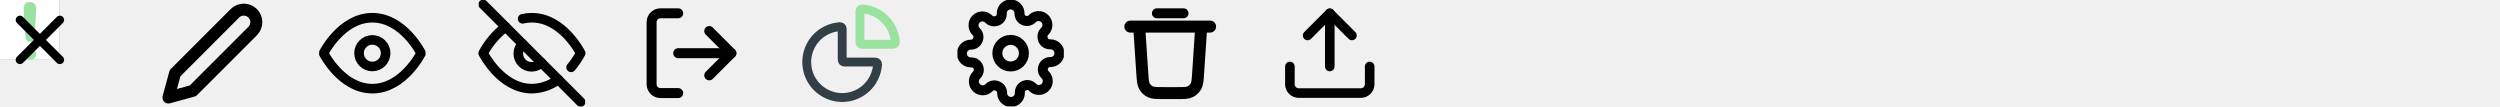
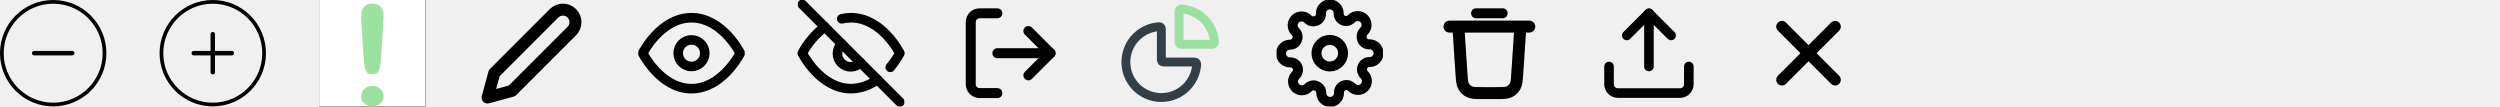
<svg xmlns="http://www.w3.org/2000/svg" version="1.1" width="752" height="32" viewBox="0 0 752 32">
-   <svg id="icon-upload" width="18" height="18" viewBox="0 0 32 32">
+   <svg id="icon-minus" width="32" height="32" viewBox="0 0 32 32" x="0" y="0">
+     <path fill="none" stroke-linejoin="miter" stroke-linecap="butt" stroke-miterlimit="4" stroke-width="1.116" stroke="#000" d="M16 0.558c8.528 0 15.442 6.914 15.442 15.442s-6.914 15.442-15.442 15.442c-8.528 0-15.442-6.914-15.442-15.442s6.914-15.442 15.442-15.442z" />
+     <path fill="none" stroke-linejoin="round" stroke-linecap="round" stroke-miterlimit="4" stroke-width="1.339" stroke="#000" d="M10.286 16h11.429" />
+   </svg>
+   <svg id="icon-plus" width="32" height="32" viewBox="0 0 32 32" x="48" y="0">
+     <path fill="none" stroke-linejoin="miter" stroke-linecap="butt" stroke-miterlimit="4" stroke-width="1.116" stroke="#000" d="M16 0.558c8.528 0 15.442 6.914 15.442 15.442s-6.914 15.442-15.442 15.442c-8.528 0-15.442-6.914-15.442-15.442s6.914-15.442 15.442-15.442z" />
+     <path fill="none" stroke-linejoin="round" stroke-linecap="round" stroke-miterlimit="4" stroke-width="1.339" stroke="#000" d="M16 10.286v11.429" />
+     <path fill="none" stroke-linejoin="round" stroke-linecap="round" stroke-miterlimit="4" stroke-width="1.339" stroke="#000" d="M10.286 16h11.429" />
+   </svg>
+   <svg id="icon-untitled" width="32" height="32" viewBox="0 0 32 32" x="96" y="0">
    <path fill="#1e1e1e" d="M0 0h32v32h-32v-32z" />
    <path fill="#404040" d="M-7298.909-1802.182c0-1.6 1.309-2.909 2.909-2.909h11863.273c1.6 0 2.909 1.309 2.909 2.909v5364.364c0 1.6-1.309 2.909-2.909 2.909h-11863.273c-1.6 0-2.909-1.309-2.909-2.909v-5364.364z" />
    <path fill="#fff" opacity="0.1" d="M-7296-1803.636v0zM4568.727-1802.182v5364.364h2.909v-5364.364h-2.909zM4567.273 3563.636v0zM-7297.455 3562.182v-5364.364h-2.909v5364.364h2.909zM-7296 3563.636c-0.8 0-1.455-0.655-1.455-1.455h-2.909c0 2.415 1.949 4.364 4.364 4.364v-2.909zM4568.727 3562.182c0 0.8-0.655 1.455-1.455 1.455v2.909c2.415 0 4.364-1.949 4.364-4.364h-2.909zM4567.273-1803.636c0.8 0 1.455 0.655 1.455 1.455h2.909c0-2.415-1.949-4.364-4.364-4.364v2.909zM-7296-1806.545c-2.415 0-4.364 1.949-4.364 4.364h2.909c0-0.8 0.655-1.455 1.455-1.455v-2.909z" />
    <path fill="#fff" d="M-36.364-1217.455h1294.545c12.050 0 21.818 9.768 21.818 21.818v1405.091c0 12.050-9.768 21.818-21.818 21.818h-1294.545c-12.050 0-21.818-9.768-21.818-21.818v-1405.091c0-12.050 9.768-21.818 21.818-21.818z" />
    <path fill="#9be1a0" d="M13.474 18.545c0.121 1.266 0.328 2.206 0.611 2.827 0.287 0.618 0.796 0.927 1.532 0.927 0.137 0 0.261-0.022 0.383-0.047 0.125 0.025 0.247 0.047 0.386 0.047 0.734 0 1.244-0.308 1.53-0.927 0.285-0.62 0.488-1.561 0.611-2.827l0.653-9.771c0.122-1.905 0.184-3.271 0.184-4.101 0-1.129-0.295-2.010-0.886-2.643-0.593-0.632-1.372-0.948-2.337-0.948-0.052 0-0.090 0.012-0.14 0.014-0.048-0.002-0.087-0.014-0.137-0.014-0.967 0-1.745 0.316-2.337 0.948s-0.888 1.515-0.888 2.643c0 0.83 0.060 2.196 0.184 4.101l0.652 9.77zM16.025 25.87c-0.937 0-1.733 0.295-2.394 0.886s-0.992 1.31-0.992 2.153c0 0.951 0.335 1.701 1 2.244 0.668 0.544 1.447 0.816 2.338 0.816 0.906 0 1.697-0.268 2.373-0.806 0.675-0.536 1.012-1.289 1.012-2.254 0-0.843-0.323-1.561-0.969-2.153s-1.436-0.887-2.37-0.887z" />
  </svg>
-   <svg id="icon-edit-2" width="32" height="32" viewBox="0 0 32 32" x="48" y="0">
+   <svg id="icon-edit-2" width="32" height="32" viewBox="0 0 32 32" x="144" y="0">
    <path fill="none" stroke-linejoin="round" stroke-linecap="round" stroke-miterlimit="4" stroke-width="3.6" stroke="#000" d="M22.666 4c0.35-0.35 0.766-0.628 1.223-0.817s0.948-0.287 1.443-0.287c0.495 0 0.986 0.098 1.443 0.287s0.873 0.467 1.224 0.817 0.628 0.766 0.817 1.223c0.19 0.458 0.287 0.948 0.287 1.443s-0.098 0.986-0.287 1.443c-0.189 0.458-0.467 0.873-0.817 1.223l-18 18-7.333 2 2-7.333 18-18z" />
  </svg>
-   <svg id="icon-eye" width="32" height="32" viewBox="0 0 32 32" x="96" y="0">
+   <svg id="icon-eye" width="32" height="32" viewBox="0 0 32 32" x="192" y="0">
    <path fill="none" stroke-linejoin="round" stroke-linecap="round" stroke-miterlimit="4" stroke-width="2.88" stroke="#000" d="M1.333 16c0 0 5.333-10.667 14.667-10.667s14.667 10.667 14.667 10.667c0 0-5.333 10.667-14.667 10.667s-14.667-10.667-14.667-10.667z" />
    <path fill="none" stroke-linejoin="round" stroke-linecap="round" stroke-miterlimit="4" stroke-width="2.88" stroke="#000" d="M16 20c2.209 0 4-1.791 4-4s-1.791-4-4-4c-2.209 0-4 1.791-4 4s1.791 4 4 4z" />
  </svg>
-   <svg id="icon-eye-off" width="32" height="32" viewBox="0 0 32 32" x="144" y="0">
+   <svg id="icon-eye-off" width="32" height="32" viewBox="0 0 32 32" x="240" y="0">
    <path fill="none" stroke-linejoin="round" stroke-linecap="round" stroke-miterlimit="4" stroke-width="2.88" stroke="#000" d="M23.92 23.92c-2.279 1.737-5.055 2.7-7.92 2.747-9.333 0-14.667-10.667-14.667-10.667 1.659-3.091 3.959-5.791 6.747-7.92M13.2 5.653c0.918-0.215 1.857-0.322 2.8-0.32 9.333 0 14.667 10.667 14.667 10.667-0.809 1.514-1.775 2.94-2.88 4.253M18.826 18.827c-0.366 0.393-0.808 0.708-1.298 0.927s-1.020 0.336-1.557 0.346-1.071-0.089-1.569-0.291c-0.498-0.201-0.951-0.5-1.33-0.88s-0.679-0.832-0.88-1.33c-0.201-0.498-0.3-1.032-0.29-1.569s0.127-1.067 0.346-1.557 0.534-0.932 0.927-1.298" />
    <path fill="none" stroke-linejoin="round" stroke-linecap="round" stroke-miterlimit="4" stroke-width="2.88" stroke="#000" d="M1.333 1.333l29.333 29.333" />
  </svg>
-   <svg id="icon-log-out" width="32" height="32" viewBox="0 0 32 32" x="192" y="0">
+   <svg id="icon-log-out" width="32" height="32" viewBox="0 0 32 32" x="288" y="0">
    <path fill="none" stroke-linejoin="round" stroke-linecap="round" stroke-miterlimit="4" stroke-width="3" stroke="#000" d="M12 28h-5.333c-0.707 0-1.386-0.281-1.886-0.781s-0.781-1.178-0.781-1.886v-18.667c0-0.707 0.281-1.386 0.781-1.886s1.178-0.781 1.886-0.781h5.333" />
    <path fill="none" stroke-linejoin="round" stroke-linecap="round" stroke-miterlimit="4" stroke-width="3" stroke="#000" d="M21.334 22.667l6.667-6.667-6.667-6.667" />
    <path fill="none" stroke-linejoin="round" stroke-linecap="round" stroke-miterlimit="4" stroke-width="3" stroke="#000" d="M28 16h-16" />
  </svg>
-   <svg id="icon-pie-chart-02" width="32" height="32" viewBox="0 0 32 32" x="240" y="0">
+   <svg id="icon-pie-chart-02" width="32" height="32" viewBox="0 0 32 32" x="336" y="0">
    <path fill="none" stroke="#323f47" stroke-linejoin="round" stroke-linecap="round" stroke-miterlimit="4" stroke-width="2.667" d="M22.933 18.667c0.369 0 0.554 0 0.704 0.082 0.123 0.068 0.238 0.195 0.293 0.324 0.067 0.157 0.050 0.324 0.016 0.659-0.174 1.733-0.77 3.404-1.744 4.861-1.172 1.754-2.838 3.121-4.787 3.929s-4.094 1.019-6.163 0.607c-2.069-0.412-3.97-1.428-5.462-2.919s-2.508-3.392-2.919-5.461c-0.412-2.069-0.2-4.214 0.607-6.163s2.175-3.615 3.929-4.787c1.457-0.974 3.128-1.57 4.861-1.744 0.334-0.034 0.502-0.050 0.659 0.016 0.13 0.055 0.257 0.17 0.324 0.293 0.082 0.15 0.082 0.334 0.082 0.704v8.533c0 0.373 0 0.56 0.073 0.703 0.064 0.125 0.166 0.227 0.291 0.291 0.143 0.073 0.329 0.073 0.703 0.073h8.533z" />
    <path fill="none" stroke="#9be1a0" stroke-linejoin="round" stroke-linecap="round" stroke-miterlimit="4" stroke-width="2.667" d="M18.667 3.733c0-0.369 0-0.554 0.082-0.704 0.068-0.123 0.195-0.238 0.324-0.293 0.157-0.067 0.324-0.050 0.659-0.016 2.438 0.245 4.73 1.323 6.478 3.071s2.826 4.040 3.071 6.478c0.033 0.334 0.050 0.502-0.016 0.659-0.055 0.13-0.17 0.257-0.293 0.324-0.15 0.082-0.334 0.082-0.704 0.082h-8.533c-0.373 0-0.56 0-0.703-0.073-0.125-0.064-0.227-0.166-0.291-0.291-0.073-0.143-0.073-0.329-0.073-0.703v-8.533z" />
  </svg>
-   <svg id="icon-settings" width="32" height="32" viewBox="0 0 32 32" x="288" y="0">
+   <svg id="icon-settings" width="32" height="32" viewBox="0 0 32 32" x="384" y="0">
    <path fill="none" stroke-linejoin="round" stroke-linecap="round" stroke-miterlimit="4" stroke-width="3" stroke="#000" d="M16 20c2.209 0 4-1.791 4-4s-1.791-4-4-4c-2.209 0-4 1.791-4 4s1.791 4 4 4z" />
    <path fill="none" stroke-linejoin="round" stroke-linecap="round" stroke-miterlimit="4" stroke-width="3" stroke="#000" d="M25.867 20c-0.178 0.402-0.231 0.848-0.152 1.281s0.285 0.832 0.592 1.146l0.080 0.080c0.248 0.248 0.445 0.542 0.579 0.865s0.203 0.671 0.203 1.021c0 0.35-0.069 0.697-0.203 1.021s-0.331 0.618-0.579 0.865c-0.248 0.248-0.542 0.445-0.866 0.579s-0.671 0.203-1.021 0.203c-0.35 0-0.697-0.069-1.021-0.203s-0.618-0.331-0.865-0.579l-0.080-0.080c-0.314-0.307-0.713-0.514-1.146-0.592s-0.879-0.025-1.281 0.152c-0.394 0.169-0.731 0.45-0.968 0.807s-0.364 0.777-0.366 1.206v0.227c0 0.707-0.281 1.386-0.781 1.886s-1.178 0.781-1.886 0.781-1.386-0.281-1.886-0.781c-0.5-0.5-0.781-1.178-0.781-1.886v-0.12c-0.010-0.441-0.153-0.869-0.41-1.228s-0.616-0.633-1.030-0.785c-0.402-0.178-0.848-0.231-1.281-0.152s-0.832 0.285-1.146 0.592l-0.080 0.080c-0.248 0.248-0.542 0.445-0.865 0.579s-0.671 0.203-1.021 0.203c-0.35 0-0.697-0.069-1.021-0.203s-0.618-0.331-0.865-0.579c-0.248-0.248-0.445-0.542-0.579-0.866s-0.203-0.671-0.203-1.021c0-0.35 0.069-0.697 0.203-1.021s0.331-0.618 0.579-0.865l0.080-0.080c0.307-0.314 0.514-0.713 0.592-1.146s0.025-0.879-0.152-1.281c-0.169-0.394-0.45-0.731-0.807-0.968s-0.777-0.364-1.206-0.366h-0.227c-0.707 0-1.386-0.281-1.886-0.781s-0.781-1.178-0.781-1.886c0-0.707 0.281-1.386 0.781-1.886s1.178-0.781 1.886-0.781h0.12c0.441-0.010 0.869-0.153 1.228-0.41s0.633-0.616 0.785-1.030c0.178-0.402 0.23-0.848 0.152-1.281s-0.285-0.832-0.592-1.146l-0.080-0.080c-0.248-0.248-0.445-0.542-0.579-0.866s-0.203-0.671-0.203-1.021c0-0.35 0.069-0.697 0.203-1.021s0.331-0.618 0.579-0.865c0.248-0.248 0.542-0.445 0.865-0.579s0.671-0.203 1.021-0.203c0.35 0 0.697 0.069 1.021 0.203s0.618 0.331 0.866 0.579l0.080 0.080c0.314 0.307 0.713 0.514 1.146 0.592s0.879 0.025 1.281-0.152h0.107c0.394-0.169 0.731-0.45 0.968-0.807s0.364-0.777 0.366-1.206v-0.227c0-0.707 0.281-1.386 0.781-1.886s1.178-0.781 1.886-0.781c0.707 0 1.386 0.281 1.886 0.781s0.781 1.178 0.781 1.886v0.12c0.002 0.429 0.129 0.848 0.366 1.206s0.573 0.638 0.968 0.807c0.402 0.177 0.848 0.23 1.281 0.152s0.832-0.285 1.146-0.592l0.080-0.080c0.248-0.248 0.542-0.445 0.865-0.579s0.671-0.203 1.021-0.203c0.35 0 0.697 0.069 1.021 0.203s0.618 0.331 0.865 0.579c0.248 0.248 0.445 0.542 0.579 0.865s0.203 0.671 0.203 1.021c0 0.35-0.069 0.697-0.203 1.021s-0.331 0.618-0.579 0.865l-0.080 0.080c-0.307 0.314-0.514 0.713-0.592 1.146s-0.025 0.879 0.152 1.281v0.107c0.169 0.394 0.45 0.731 0.807 0.968s0.777 0.364 1.206 0.366h0.227c0.707 0 1.386 0.281 1.886 0.781s0.781 1.178 0.781 1.886-0.281 1.386-0.781 1.886c-0.5 0.5-1.178 0.781-1.886 0.781h-0.12c-0.429 0.002-0.848 0.129-1.206 0.366s-0.638 0.573-0.807 0.968z" />
  </svg>
-   <svg id="icon-trash-04" width="32" height="32" viewBox="0 0 32 32" x="336" y="0">
+   <svg id="icon-trash-04" width="32" height="32" viewBox="0 0 32 32" x="432" y="0">
    <path fill="none" stroke-linejoin="round" stroke-linecap="round" stroke-miterlimit="4" stroke-width="3" stroke="#000" d="M12 4h8" />
    <path fill="none" stroke-linejoin="round" stroke-linecap="round" stroke-miterlimit="4" stroke-width="3.6" stroke="#000" d="M4 8h24M25.333 8l-0.935 14.026c-0.14 2.104-0.21 3.156-0.665 3.954-0.4 0.702-1.004 1.267-1.731 1.62-0.826 0.4-1.881 0.4-3.99 0.4h-4.025c-2.109 0-3.163 0-3.99-0.4-0.727-0.353-1.331-0.917-1.731-1.62-0.455-0.798-0.525-1.85-0.665-3.954l-0.935-14.026" />
  </svg>
-   <svg id="icon-upload" width="32" height="32" viewBox="0 0 32 32" x="384" y="0">
+   <svg id="icon-upload" width="32" height="32" viewBox="0 0 32 32" x="480" y="0">
    <path fill="none" stroke-linejoin="round" stroke-linecap="round" stroke-miterlimit="4" stroke-width="2.88" stroke="#000" d="M28 20v5.333c0 0.707-0.281 1.386-0.781 1.886s-1.178 0.781-1.886 0.781h-18.667c-0.707 0-1.386-0.281-1.886-0.781s-0.781-1.178-0.781-1.886v-5.333" />
    <path fill="none" stroke-linejoin="round" stroke-linecap="round" stroke-miterlimit="4" stroke-width="2.88" stroke="#000" d="M22.666 10.667l-6.667-6.667-6.667 6.667" />
    <path fill="none" stroke-linejoin="round" stroke-linecap="round" stroke-miterlimit="4" stroke-width="2.88" stroke="#000" d="M16 4v16" />
  </svg>
-   <svg id="icon-x" width="24" height="24" viewBox="0 0 32 32">
+   <svg id="icon-x" width="32" height="32" viewBox="0 0 32 32" x="528" y="0">
    <path fill="none" stroke-linejoin="round" stroke-linecap="round" stroke-miterlimit="4" stroke-width="3.429" stroke="#000" d="M24 8l-16 16" />
    <path fill="none" stroke-linejoin="round" stroke-linecap="round" stroke-miterlimit="4" stroke-width="3.429" stroke="#000" d="M8 8l16 16" />
  </svg>
</svg>
